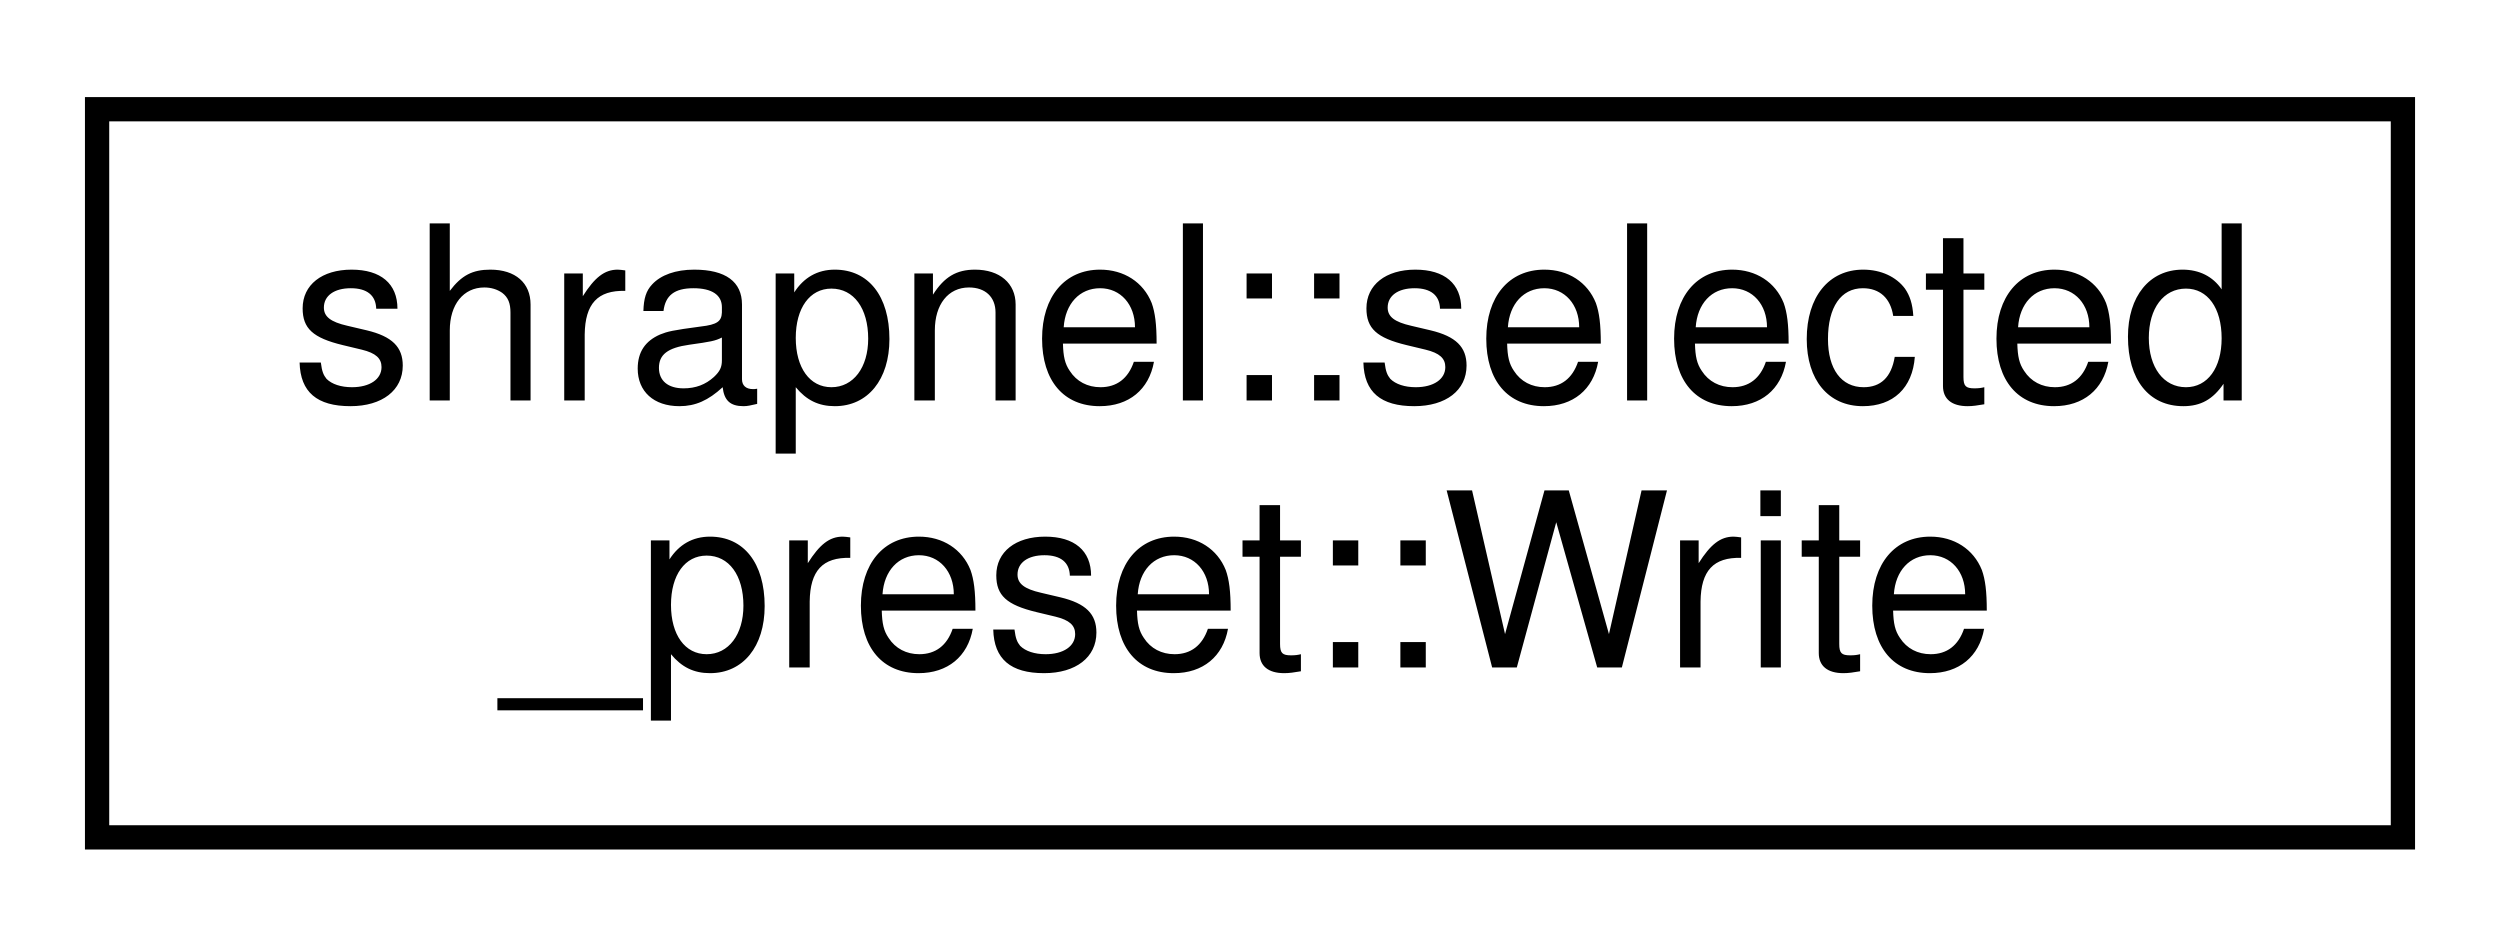
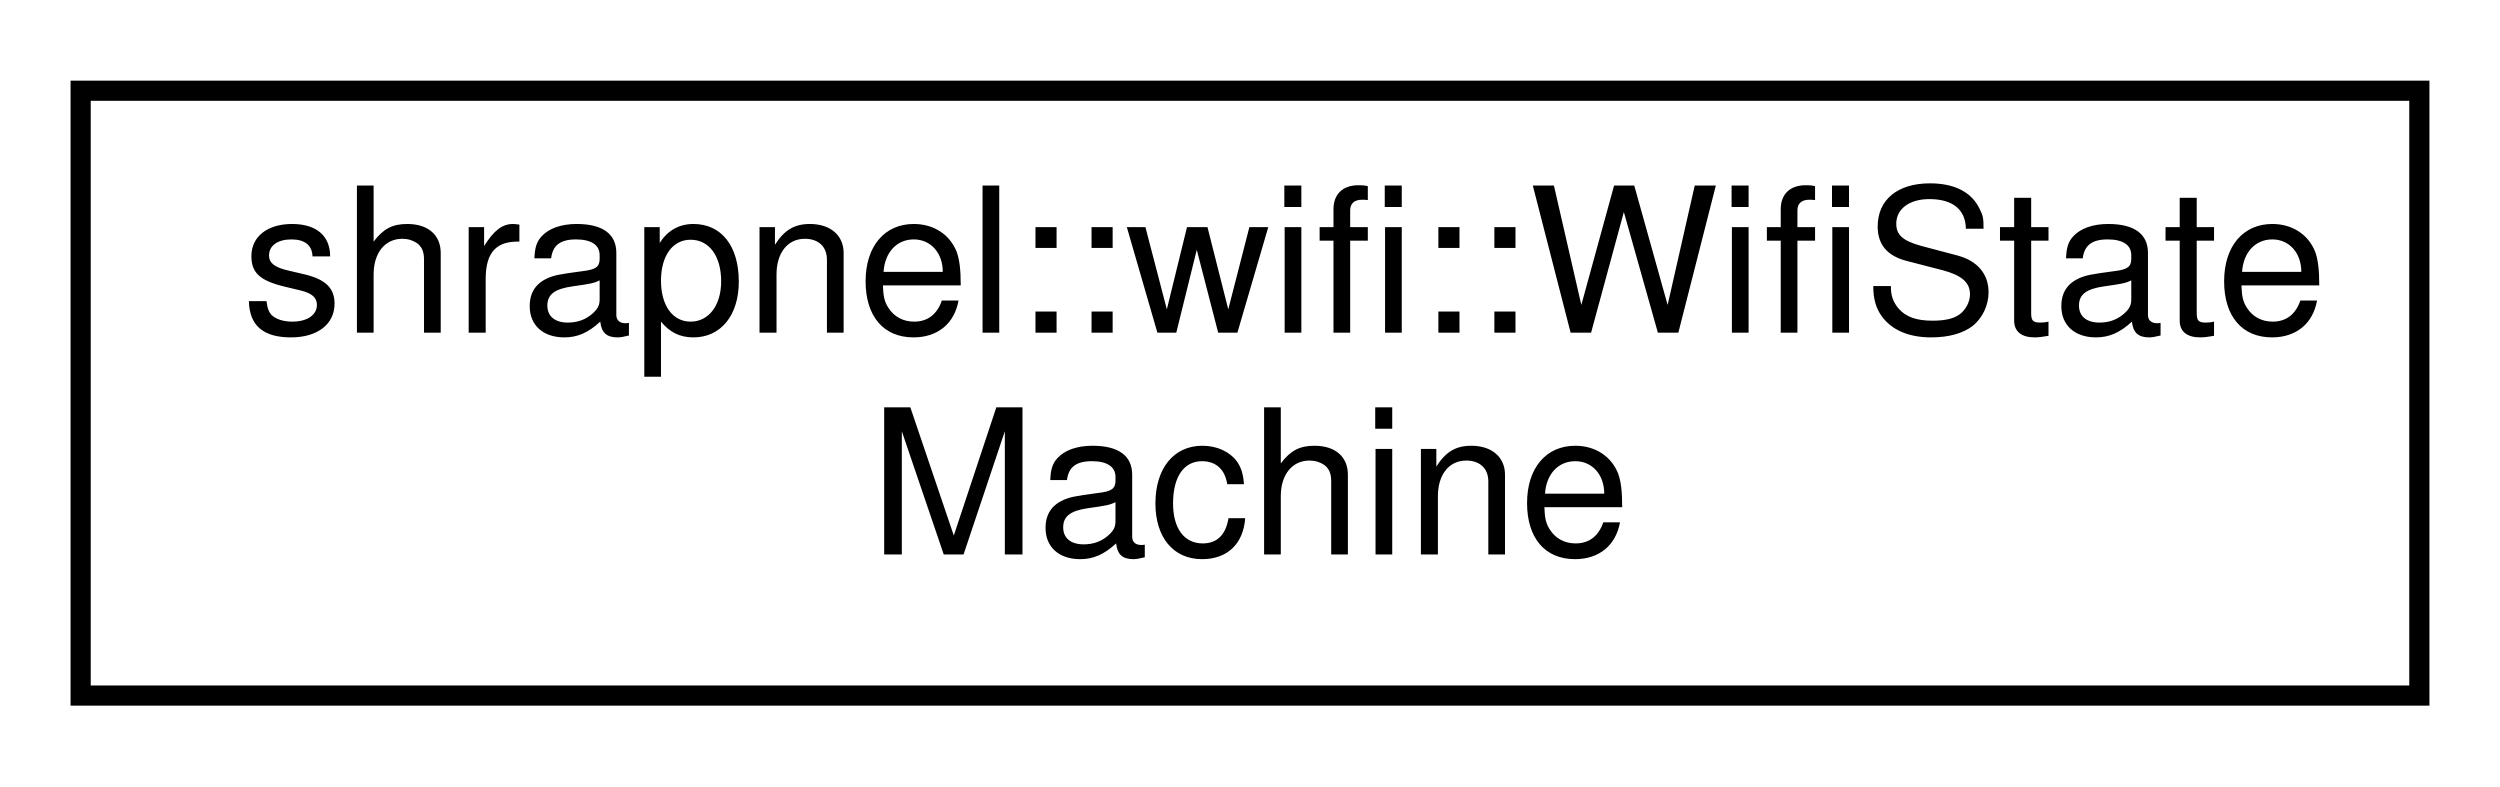
- <svg xmlns="http://www.w3.org/2000/svg" xmlns:xlink="http://www.w3.org/1999/xlink" width="103pt" height="39pt" viewBox="0.00 0.00 103.00 39.00">
+ <svg xmlns="http://www.w3.org/2000/svg" xmlns:xlink="http://www.w3.org/1999/xlink" width="124pt" height="39pt" viewBox="0.00 0.00 124.00 39.00">
  <g id="graph0" class="graph" transform="scale(1 1) rotate(0) translate(4 35)">
    <g id="node1" class="node">
      <g id="a_node1">
-         <a xlink:href="structshrapnel_1_1selected__preset_1_1Write.html" target="_top" xlink:title=" ">
-           <polygon fill="none" stroke="black" points="0,-0.5 0,-30.5 95,-30.5 95,-0.5 0,-0.5" />
-           <text text-anchor="start" x="8" y="-18.5" font-family="Helvetica,sans-Serif" font-size="10.00">shrapnel::selected</text>
-           <text text-anchor="middle" x="47.5" y="-7.5" font-family="Helvetica,sans-Serif" font-size="10.00">_preset::Write</text>
+         <a xlink:href="classshrapnel_1_1wifi_1_1WifiStateMachine.html" target="_top" xlink:title=" ">
+           <polygon fill="none" stroke="black" points="0,-0.5 0,-30.5 116,-30.5 116,-0.5 0,-0.5" />
+           <text text-anchor="start" x="8" y="-18.5" font-family="Helvetica,sans-Serif" font-size="10.00">shrapnel::wifi::WifiState</text>
+           <text text-anchor="middle" x="58" y="-7.5" font-family="Helvetica,sans-Serif" font-size="10.00">Machine</text>
        </a>
      </g>
    </g>
  </g>
</svg>
